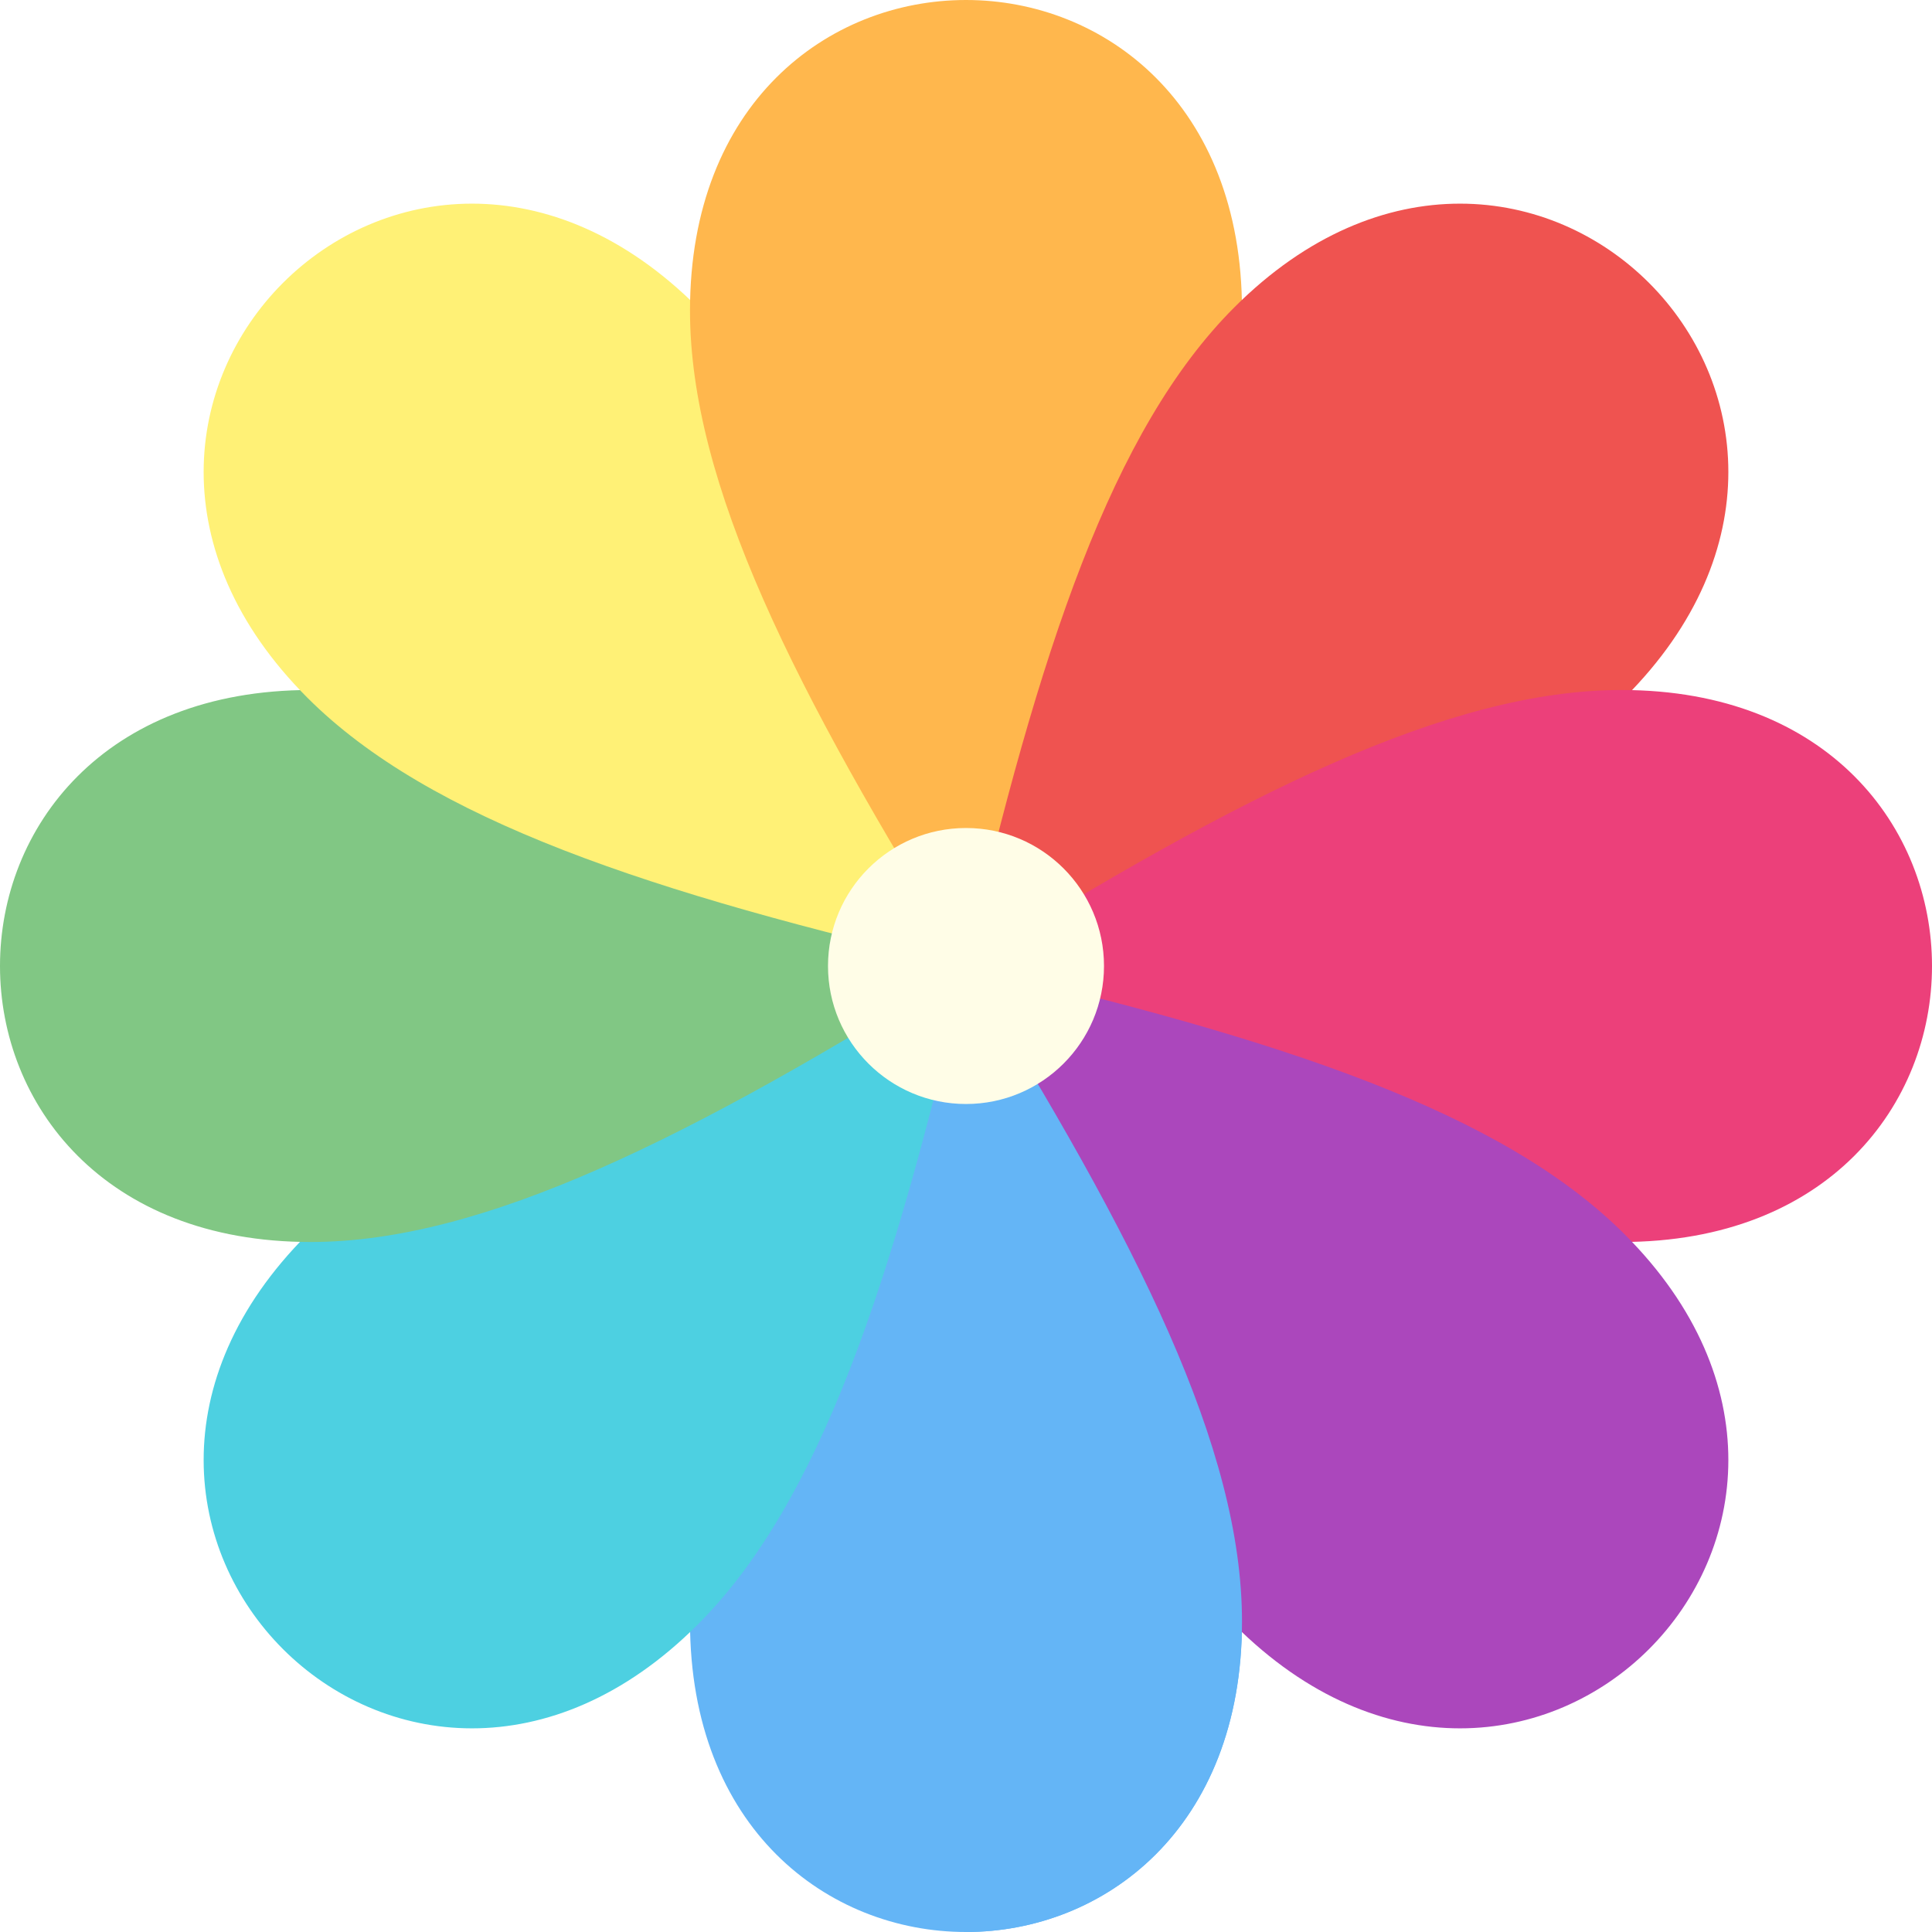
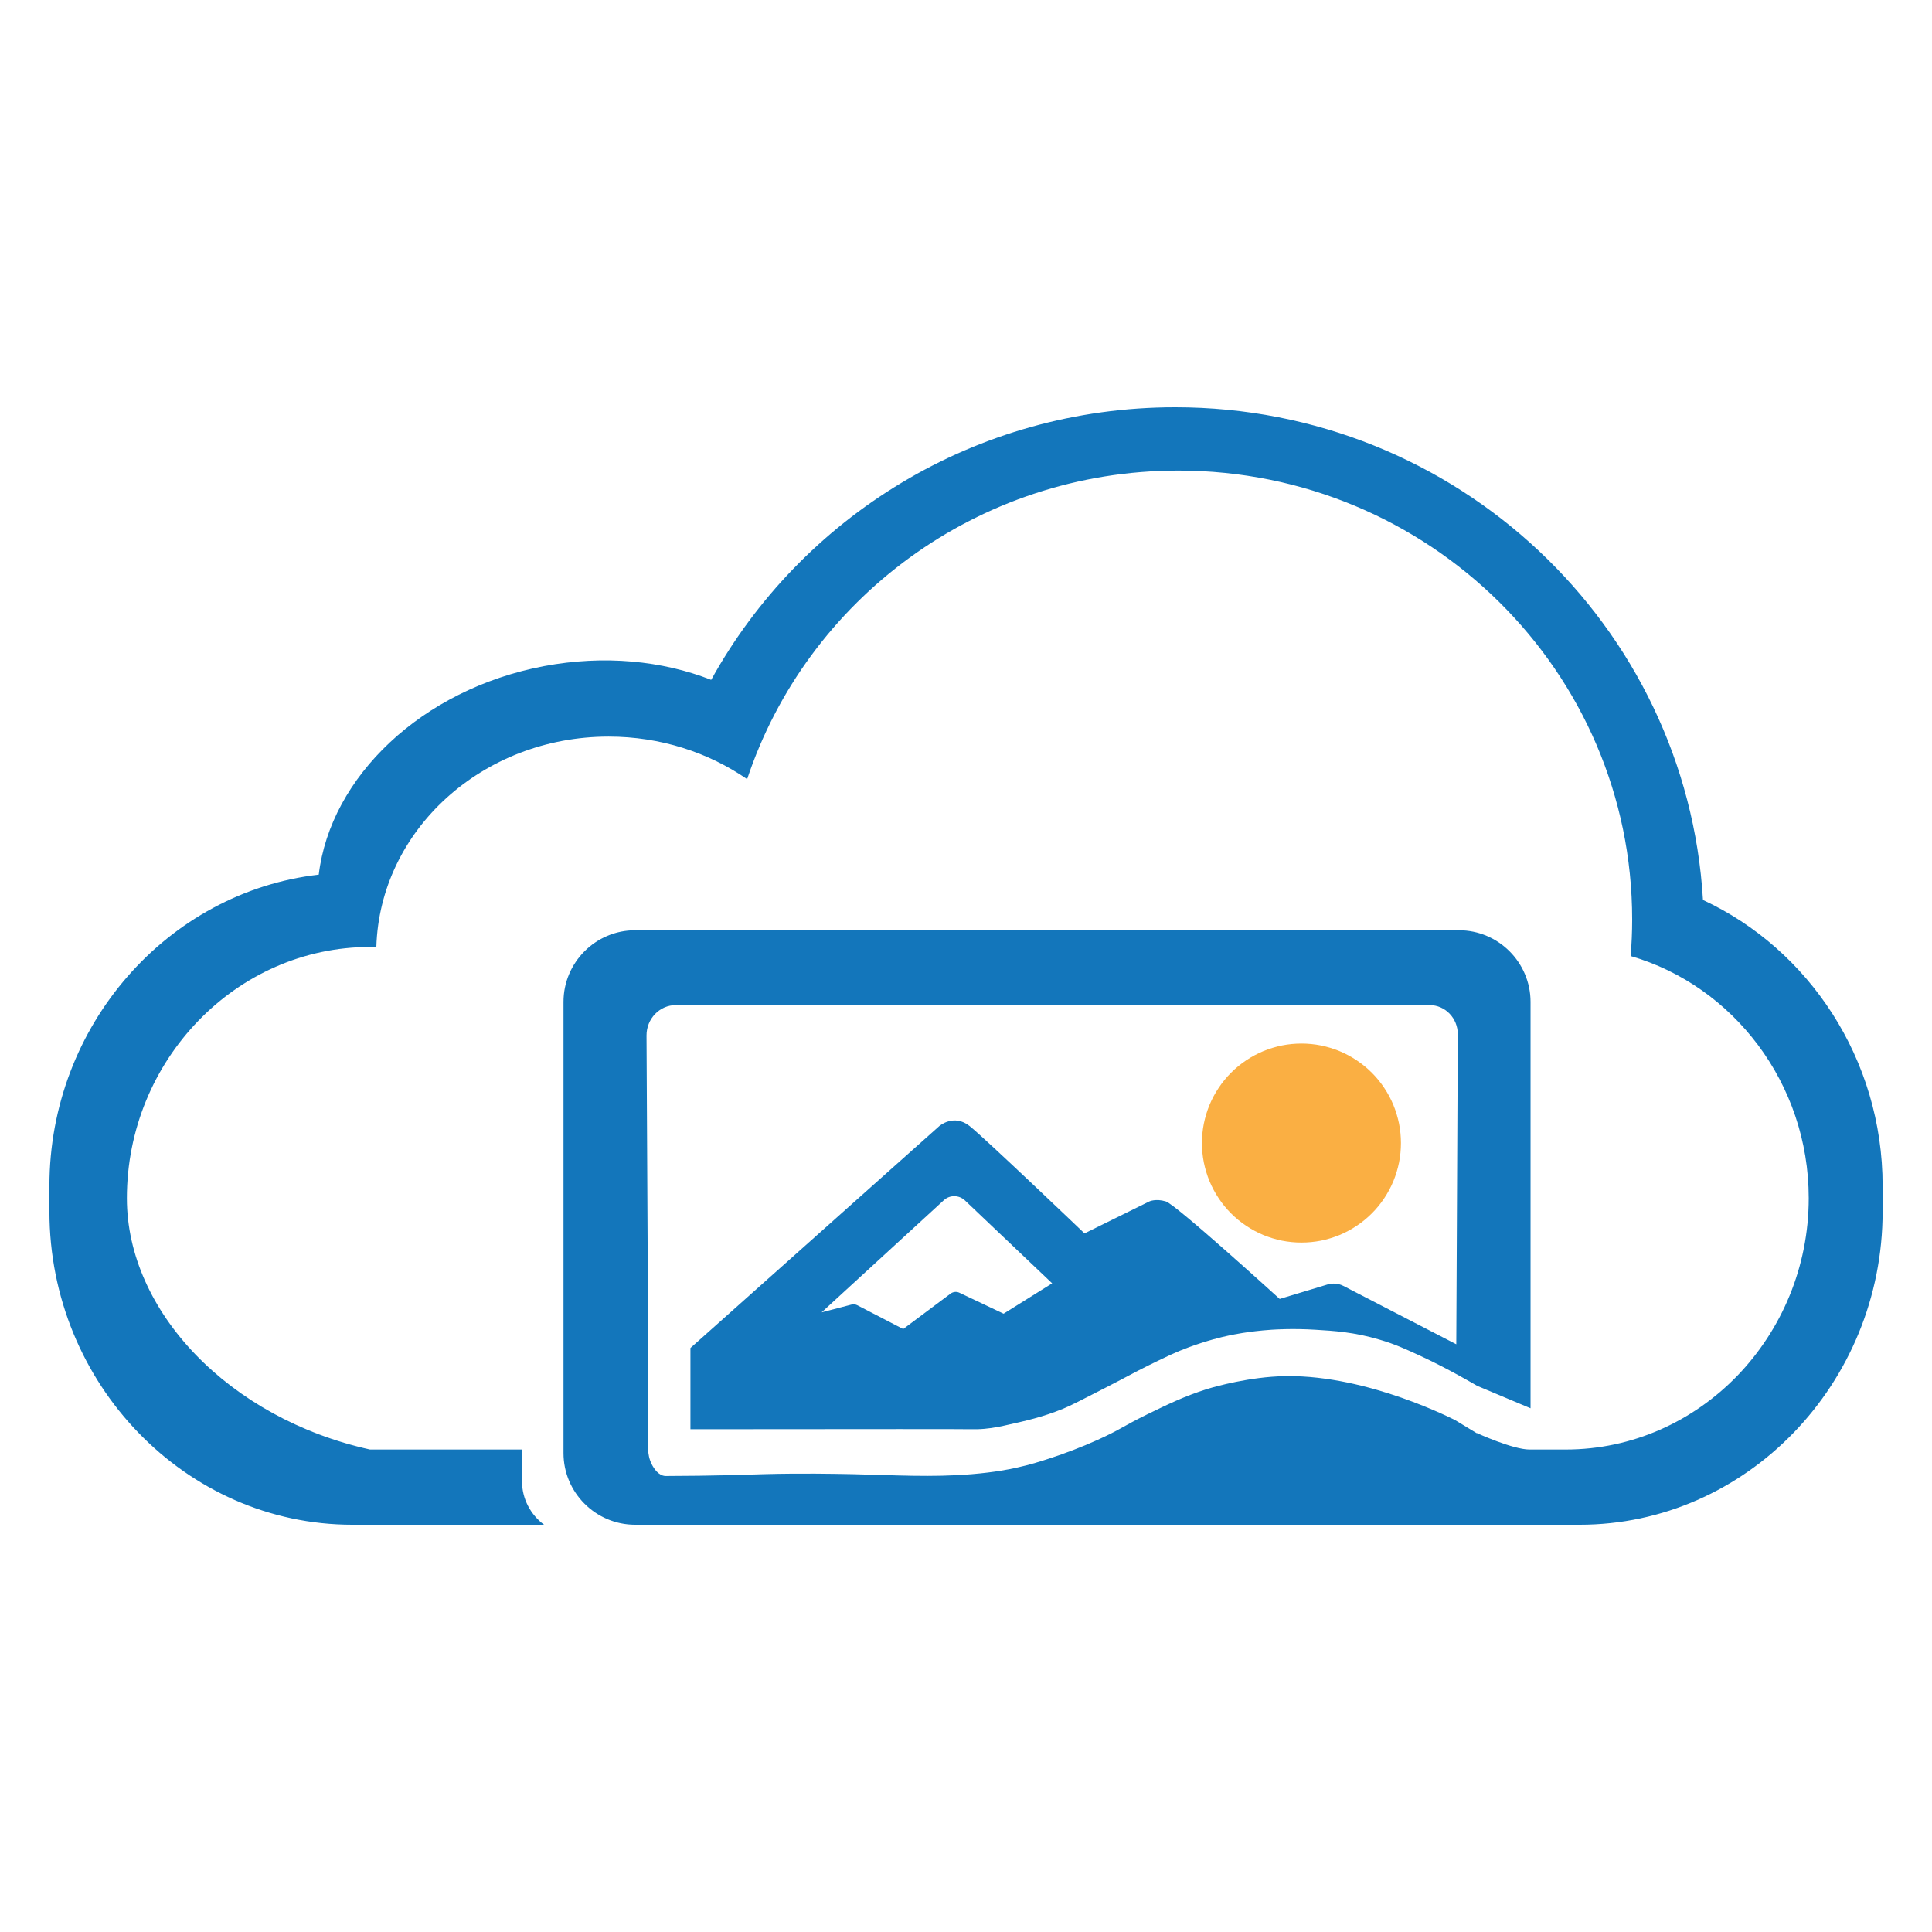
- <svg xmlns="http://www.w3.org/2000/svg" width="192px" height="192px" viewBox="0 0 280 280">
-   <defs>
-     <path id="drop" d="M60 150                        C 35 110, 20 80, 20 55                        C 20 25, 40 10, 60 10                        C 80 10, 100 25, 100 55                        C 100 80, 85 110, 60 150 Z" />
-     <filter id="softShadow" x="-50%" y="-50%" width="200%" height="200%">
-       <feDropShadow dx="0" dy="3" stdDeviation="4" flood-opacity="0.25" />
-     </filter>
-     <clipPath id="leftHalf">
-       <rect x="0" y="0" width="60" height="160" />
-     </clipPath>
-   </defs>
-   <g transform="translate(80,60) scale(1) rotate(0 60 80)">
-     <use href="#drop" fill="#64b5f6" transform="rotate(0 60 80) translate(0,70) rotate(180 60 80)" />
-     <use href="#drop" fill="#4dd0e1" transform="rotate(45 60 80) translate(0,70) rotate(180 60 80)" />
-     <use href="#drop" fill="#81c784" transform="rotate(90 60 80) translate(0,70) rotate(180 60 80)" />
-     <use href="#drop" fill="#fff176" transform="rotate(135 60 80) translate(0,70) rotate(180 60 80)" />
-     <use href="#drop" fill="#ffb74d" transform="rotate(180 60 80) translate(0,70) rotate(180 60 80)" />
-     <use href="#drop" fill="#ef5350" transform="rotate(225 60 80) translate(0,70) rotate(180 60 80)" />
-     <use href="#drop" fill="#ec407a" transform="rotate(270 60 80) translate(0,70) rotate(180 60 80)" />
-     <use href="#drop" fill="#ab47bc" transform="rotate(315 60 80) translate(0,70) rotate(180 60 80)" />
-     <use href="#drop" fill="#64b5f6" transform="rotate(0 60 80) translate(0,70) rotate(180 60 80)" clip-path="url(#leftHalf)" />
-     <circle cx="60" cy="80" r="20" fill="#fffde7" />
-   </g>
+ <svg xmlns="http://www.w3.org/2000/svg" width="192" zoomAndPan="magnify" viewBox="0 0 144 144" height="192" preserveAspectRatio="xMidYMid meet" version="1.0">
+   <path fill="#1376bb" d="M 126.93 67.078 C 125.719 46.598 108.57 30.355 87.594 30.355 C 72.676 30.355 59.695 38.562 53.008 50.672 C 49.359 49.242 45.027 48.809 40.551 49.648 C 31.406 51.379 24.629 57.922 23.758 65.191 C 12.504 66.484 3.684 76.426 3.684 88.387 L 3.684 90.297 C 3.684 103.137 13.844 113.645 26.262 113.645 L 40.551 113.645 C 39.559 112.906 38.906 111.727 38.906 110.395 L 38.906 108.039 L 27.578 108.039 C 17.086 105.719 9.457 97.75 9.457 89.312 C 9.457 84.16 11.496 79.48 14.785 76.082 C 18.062 72.688 22.598 70.582 27.578 70.582 L 28.051 70.582 C 28.309 61.879 35.957 54.902 45.359 54.902 C 49.227 54.902 52.797 56.082 55.688 58.074 C 60.125 44.715 72.836 35.074 87.824 35.074 C 106.508 35.074 121.652 50.055 121.652 68.539 C 121.652 69.453 121.613 70.363 121.539 71.258 C 129.172 73.465 134.812 80.738 134.812 89.305 C 134.812 94.457 132.773 99.133 129.496 102.535 C 126.207 105.934 121.68 108.039 116.703 108.039 L 114 108.039 C 112.754 108.039 110.074 106.812 110.074 106.812 L 110.074 106.828 C 109.527 106.496 108.977 106.168 108.438 105.836 C 107.496 105.371 100.848 102.121 94.77 102.617 C 92.211 102.82 89.957 103.535 89.957 103.535 C 88.277 104.062 86.953 104.715 85.531 105.406 C 83.629 106.34 83.547 106.535 81.801 107.324 C 81.18 107.605 80.598 107.844 80.066 108.047 C 79.387 108.312 78.785 108.523 78.297 108.68 C 77.605 108.906 76.801 109.168 75.727 109.402 C 75.289 109.5 74.152 109.734 72.438 109.875 C 69.438 110.125 66.66 109.945 63.539 109.875 C 62.051 109.848 59.793 109.801 56.938 109.875 C 55.656 109.914 53.176 110.004 49.648 110.012 L 49.602 110.012 C 49.355 110.004 49.137 109.875 48.949 109.68 C 48.871 109.598 48.797 109.508 48.73 109.402 C 48.504 109.062 48.371 108.68 48.324 108.273 L 48.301 108.273 L 48.301 100.301 L 48.309 100.301 L 48.188 77.188 C 48.18 75.938 49.16 74.914 50.371 74.914 L 106.555 74.914 C 107.723 74.914 108.66 75.895 108.656 77.098 L 108.543 100.195 L 100.133 95.848 C 99.773 95.66 99.352 95.621 98.961 95.734 L 95.379 96.816 C 95.379 96.816 87.648 89.777 86.895 89.547 C 86.141 89.32 85.668 89.547 85.668 89.547 L 80.832 91.93 C 80.832 91.93 73.438 84.859 72.266 83.926 C 71.09 82.992 70.016 83.926 70.016 83.926 L 51.461 100.473 L 51.461 106.527 C 65.789 106.512 71.695 106.512 72.387 106.527 L 72.777 106.527 C 73.605 106.512 74.25 106.387 74.816 106.266 C 76.5 105.891 77.68 105.633 79.246 104.996 C 79.773 104.785 80.66 104.324 82.434 103.414 C 84.148 102.535 84.422 102.355 85.652 101.746 C 86.961 101.105 87.641 100.773 88.617 100.414 C 89.965 99.918 91.039 99.66 91.52 99.559 C 91.82 99.488 93.07 99.227 94.746 99.113 C 95.109 99.09 96.363 99.008 98.062 99.113 C 99.418 99.195 100.922 99.285 102.801 99.844 C 103.969 100.18 104.781 100.559 105.871 101.062 C 107.992 102.039 110.09 103.289 110.09 103.289 L 114.078 104.965 L 114.078 74.676 C 114.078 71.734 111.68 69.336 108.738 69.336 L 47.34 69.336 C 44.398 69.336 42 71.734 42 74.676 L 42 108.305 C 42 111.246 44.398 113.645 47.34 113.645 L 117.742 113.645 C 130.16 113.645 140.32 103.137 140.32 90.297 L 140.32 88.387 C 140.32 78.926 134.801 70.734 126.926 67.078 L 126.934 67.078 Z M 74.797 97.914 L 71.504 96.352 C 71.301 96.254 71.051 96.277 70.863 96.41 L 67.32 99.059 L 63.914 97.293 C 63.773 97.215 63.613 97.203 63.457 97.238 L 61.238 97.816 L 70.344 89.461 C 70.789 89.047 71.48 89.055 71.926 89.477 L 78.422 95.652 L 74.805 97.914 Z M 74.797 97.914 " fill-opacity="1" fill-rule="nonzero" />
+   <path fill="#faaf43" d="M 102.246 79.953 C 102.59 80.297 102.898 80.672 103.168 81.078 C 103.438 81.48 103.668 81.91 103.855 82.359 C 104.039 82.809 104.18 83.273 104.277 83.75 C 104.371 84.227 104.418 84.711 104.418 85.195 C 104.418 85.684 104.371 86.168 104.277 86.645 C 104.18 87.121 104.039 87.586 103.855 88.035 C 103.668 88.484 103.438 88.914 103.168 89.316 C 102.898 89.723 102.59 90.098 102.246 90.441 C 101.902 90.785 101.527 91.094 101.121 91.363 C 100.719 91.633 100.289 91.863 99.84 92.051 C 99.391 92.234 98.926 92.375 98.449 92.473 C 97.973 92.566 97.488 92.613 97.004 92.613 C 96.516 92.613 96.031 92.566 95.555 92.473 C 95.078 92.375 94.613 92.234 94.164 92.051 C 93.715 91.863 93.285 91.633 92.883 91.363 C 92.477 91.094 92.102 90.785 91.758 90.441 C 91.414 90.098 91.105 89.723 90.836 89.316 C 90.566 88.914 90.336 88.484 90.148 88.035 C 89.965 87.586 89.824 87.121 89.727 86.645 C 89.633 86.168 89.586 85.684 89.586 85.195 C 89.586 84.711 89.633 84.227 89.727 83.75 C 89.824 83.273 89.965 82.809 90.148 82.359 C 90.336 81.91 90.566 81.48 90.836 81.078 C 91.105 80.672 91.414 80.297 91.758 79.953 C 92.102 79.609 92.477 79.301 92.883 79.031 C 93.285 78.762 93.715 78.531 94.164 78.344 C 94.613 78.16 95.078 78.02 95.555 77.922 C 96.031 77.828 96.516 77.781 97.004 77.781 C 97.488 77.781 97.973 77.828 98.449 77.922 C 98.926 78.02 99.391 78.16 99.84 78.344 C 100.289 78.531 100.719 78.762 101.121 79.031 C 101.527 79.301 101.902 79.609 102.246 79.953 Z M 102.246 79.953 " fill-opacity="1" fill-rule="nonzero" />
</svg>
